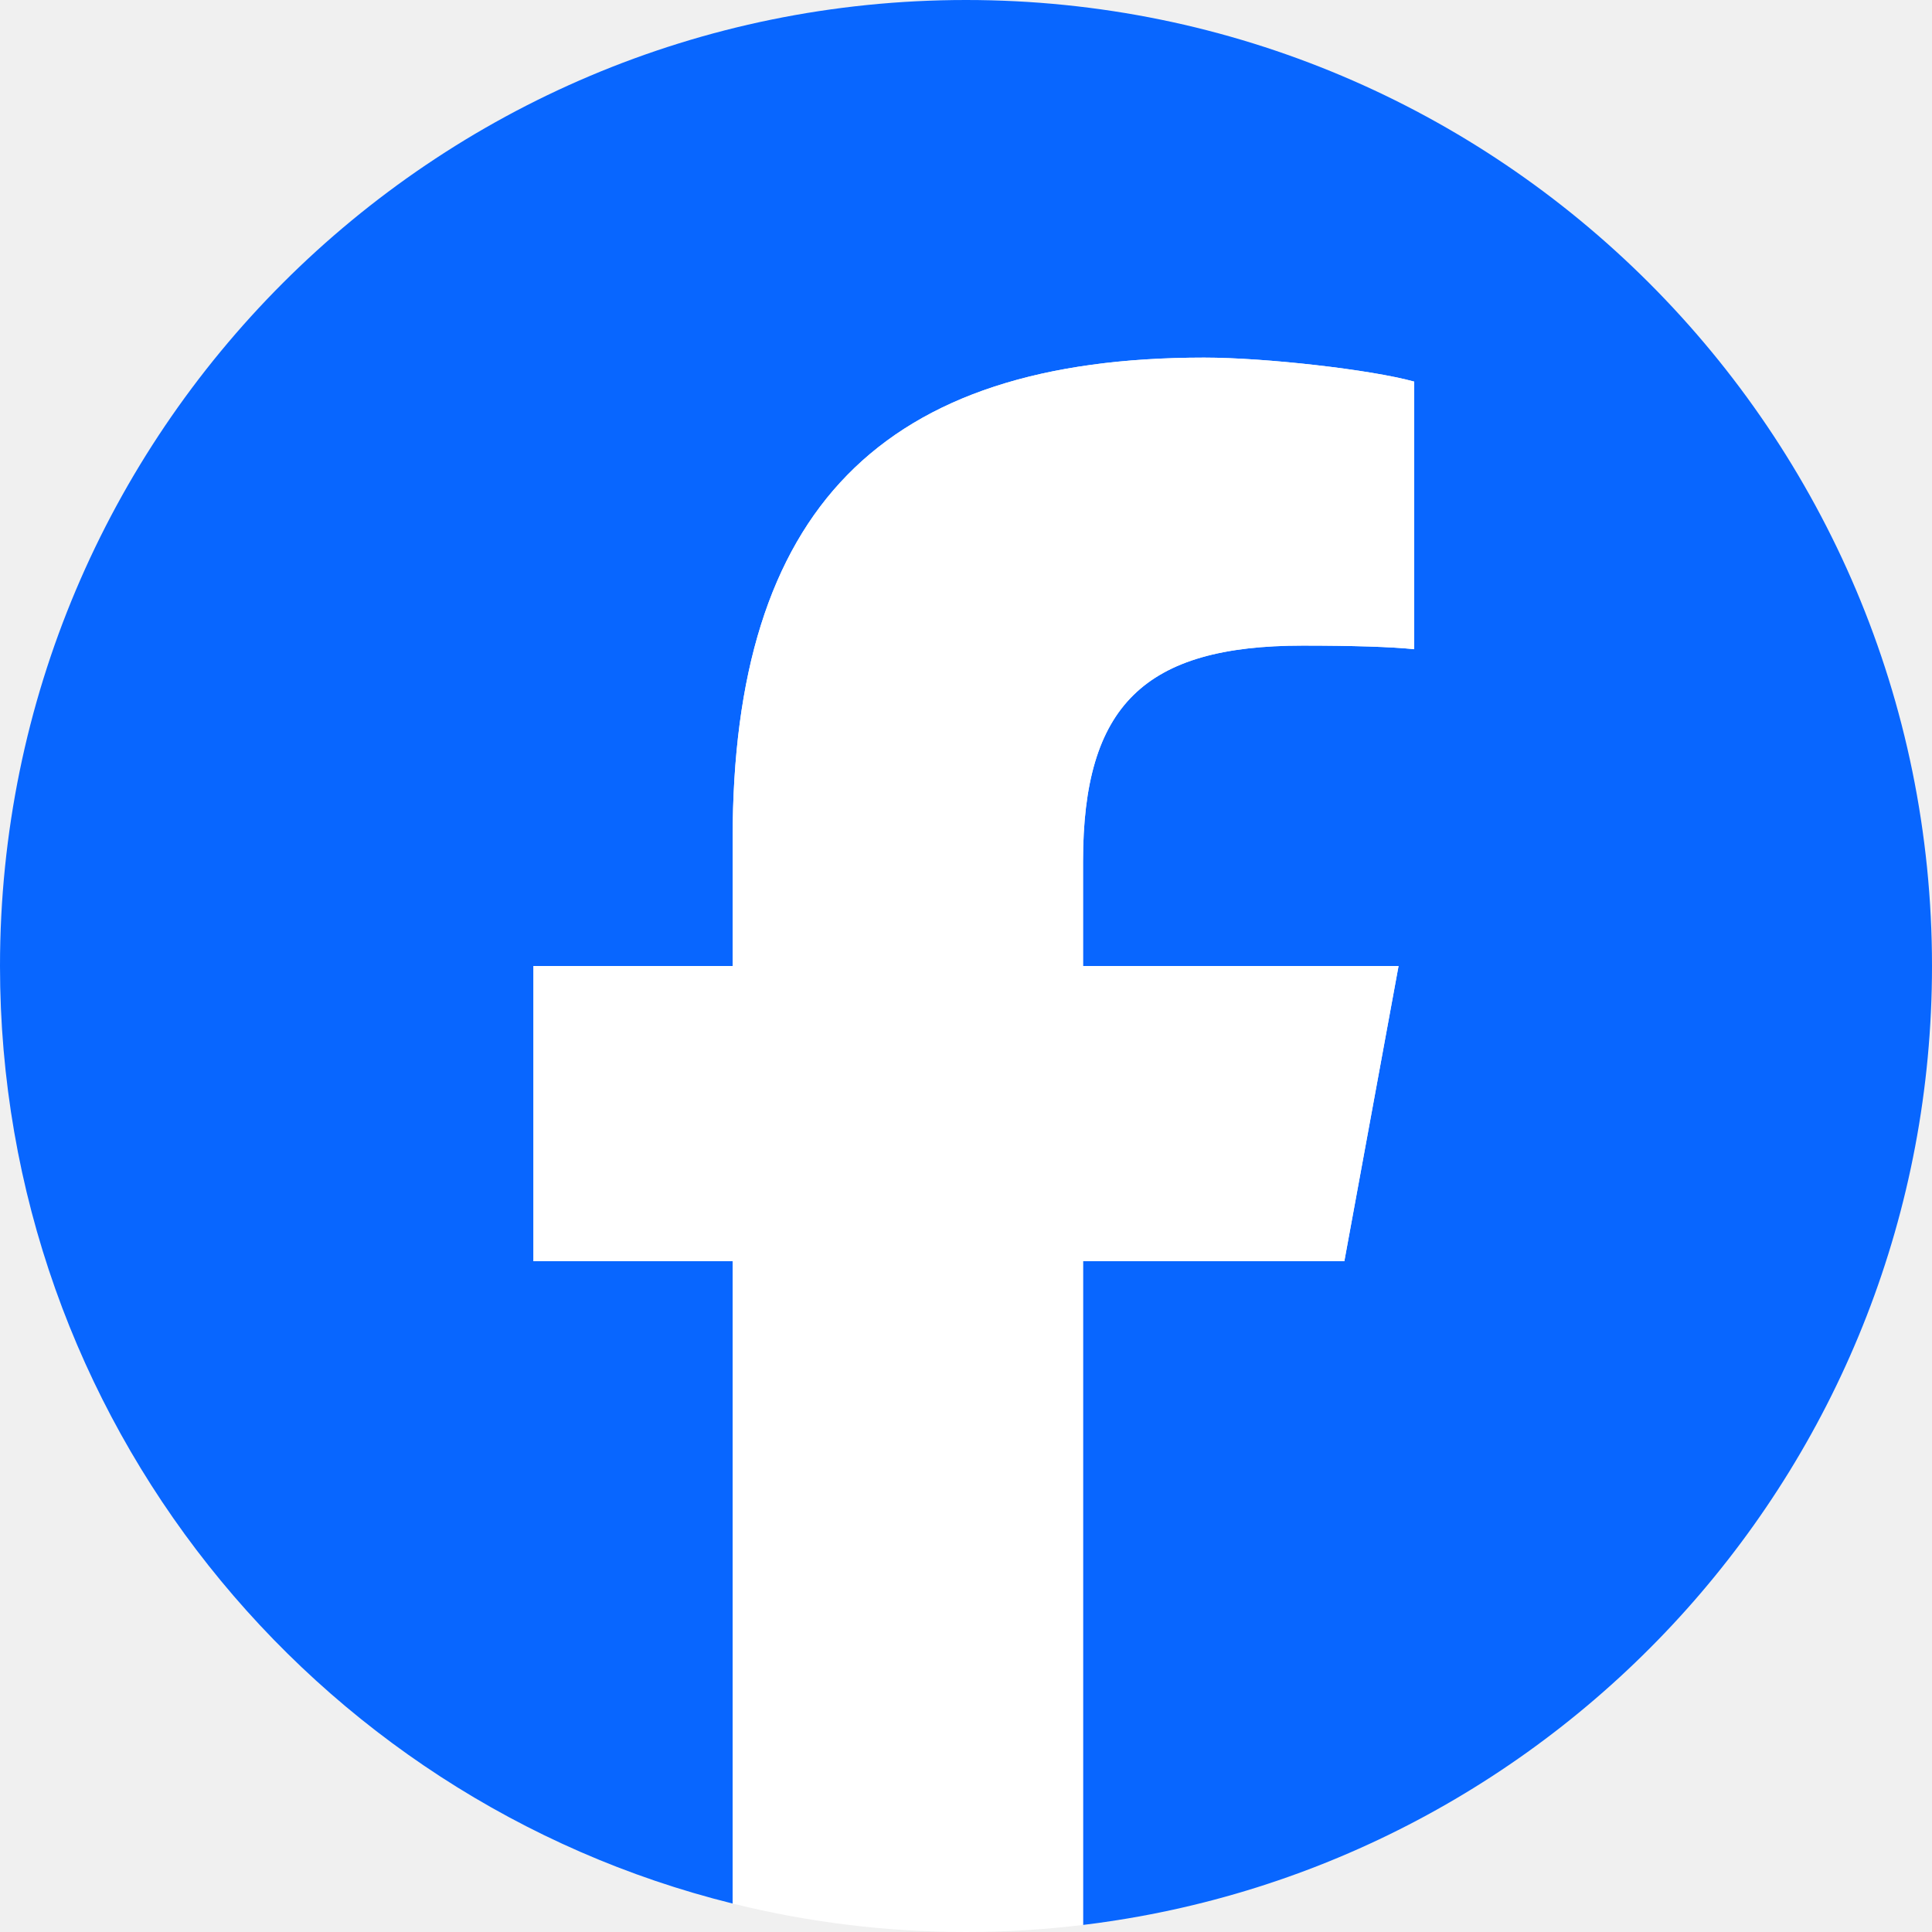
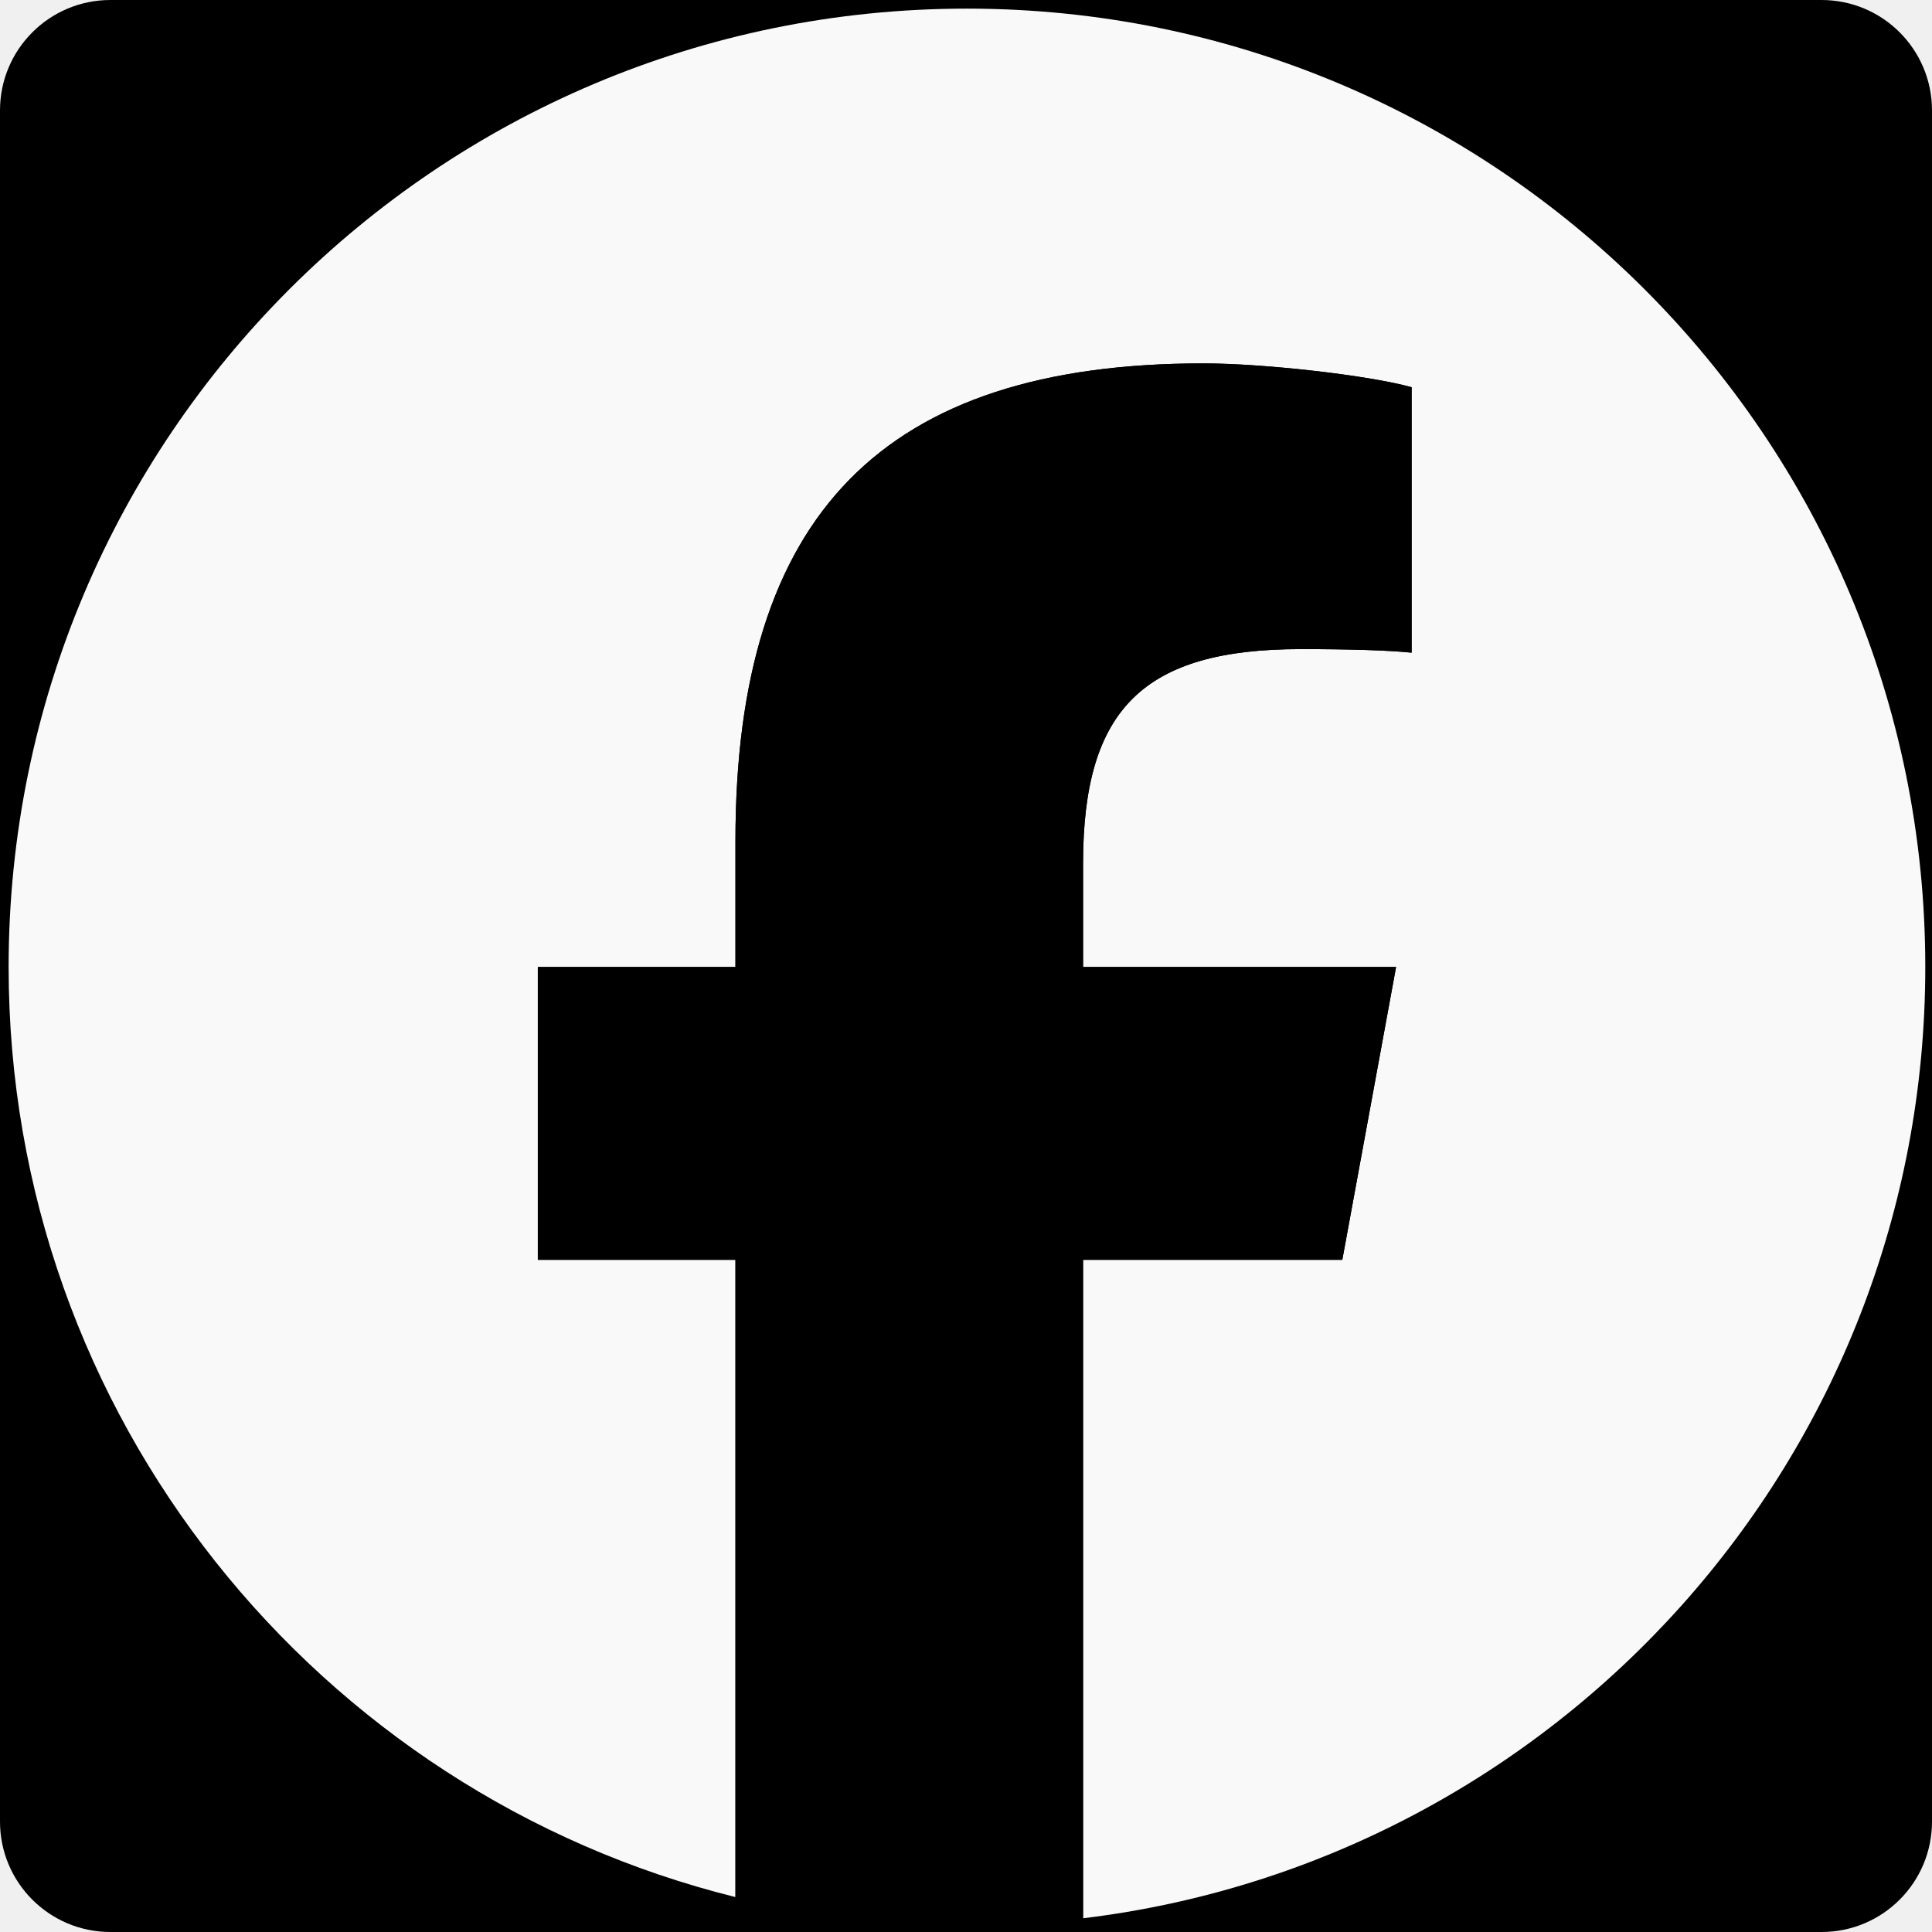
- <svg xmlns="http://www.w3.org/2000/svg" version="1.1" id="svg9" width="666.667" height="666.667" viewBox="0 0 666.667 666.667">
-   <defs id="defs13">
-     <clipPath clipPathUnits="userSpaceOnUse" id="clipPath25">
-       <path d="M 0,700 H 700 V 0 H 0 Z" id="path23" />
+ <svg xmlns="http://www.w3.org/2000/svg" version="1.1" id="svg9" width="666.667" height="666.667" viewBox="-3 -3 672 672">
+   <g id="deeditor_bgCarrier" stroke-width="0">
+     <rect id="dee_c_e" x="-3" y="-3" width="672" height="672" rx="38.4" fill="#000000" strokewidth="0" />
+   </g>
+   <defs id="defs13" fill="#000000">
+     <clipPath clipPathUnits="userSpaceOnUse" id="clipPath25" fill="#000000">
+       <path d="M 0,700 H 700 V 0 H 0 Z" id="path23" fill="#000000" />
    </clipPath>
  </defs>
  <g id="g17" transform="matrix(1.333333,0,0,-1.333333,-133.3333,800)">
    <g id="g19">
      <g id="g21" clip-path="url(#clipPath25)">
        <g id="g27" transform="translate(600,350)">
-           <path d="m 0,0 c 0,138.071 -111.929,250 -250,250 -138.071,0 -250,-111.929 -250,-250 0,-117.245 80.715,-215.622 189.606,-242.638 v 166.242 h -51.552 V 0 h 51.552 v 32.919 c 0,85.092 38.508,124.532 122.048,124.532 15.838,0 43.167,-3.105 54.347,-6.211 V 81.986 c -5.901,0.621 -16.149,0.932 -28.882,0.932 -40.993,0 -56.832,-15.528 -56.832,-55.9 V 0 h 81.659 l -14.028,-76.396 h -67.631 V -248.169 C -95.927,-233.218 0,-127.818 0,0" style="fill:#0866ff;fill-opacity:1;fill-rule:nonzero;stroke:none" id="path29" />
+           <path d="m 0,0 c 0,138.071 -111.929,250 -250,250 -138.071,0 -250,-111.929 -250,-250 0,-117.245 80.715,-215.622 189.606,-242.638 v 166.242 h -51.552 V 0 h 51.552 v 32.919 c 0,85.092 38.508,124.532 122.048,124.532 15.838,0 43.167,-3.105 54.347,-6.211 V 81.986 c -5.901,0.621 -16.149,0.932 -28.882,0.932 -40.993,0 -56.832,-15.528 -56.832,-55.9 V 0 h 81.659 l -14.028,-76.396 h -67.631 V -248.169 C -95.927,-233.218 0,-127.818 0,0" style="fill:#f9f9fa;fill-opacity:1;fill-rule:nonzero;stroke:none" id="path29" />
        </g>
        <g id="g31" transform="translate(447.9175,273.6036)">
-           <path d="M 0,0 14.029,76.396 H -67.63 v 27.019 c 0,40.372 15.838,55.899 56.831,55.899 12.733,0 22.981,-0.31 28.882,-0.931 v 69.253 c -11.18,3.106 -38.509,6.212 -54.347,6.212 -83.539,0 -122.048,-39.441 -122.048,-124.533 V 76.396 h -51.552 V 0 h 51.552 v -166.242 c 19.343,-4.798 39.568,-7.362 60.394,-7.362 10.254,0 20.358,0.632 30.288,1.831 L -67.63,0 Z" style="fill:#ffffff;fill-opacity:1;fill-rule:nonzero;stroke:none" id="path33" />
+           <path d="M 0,0 14.029,76.396 H -67.63 v 27.019 c 0,40.372 15.838,55.899 56.831,55.899 12.733,0 22.981,-0.31 28.882,-0.931 v 69.253 c -11.18,3.106 -38.509,6.212 -54.347,6.212 -83.539,0 -122.048,-39.441 -122.048,-124.533 V 76.396 h -51.552 V 0 h 51.552 v -166.242 c 19.343,-4.798 39.568,-7.362 60.394,-7.362 10.254,0 20.358,0.632 30.288,1.831 L -67.63,0 Z" style="fill:#000000;fill-opacity:1;fill-rule:nonzero;stroke:none" id="path33" />
        </g>
      </g>
    </g>
  </g>
</svg>
